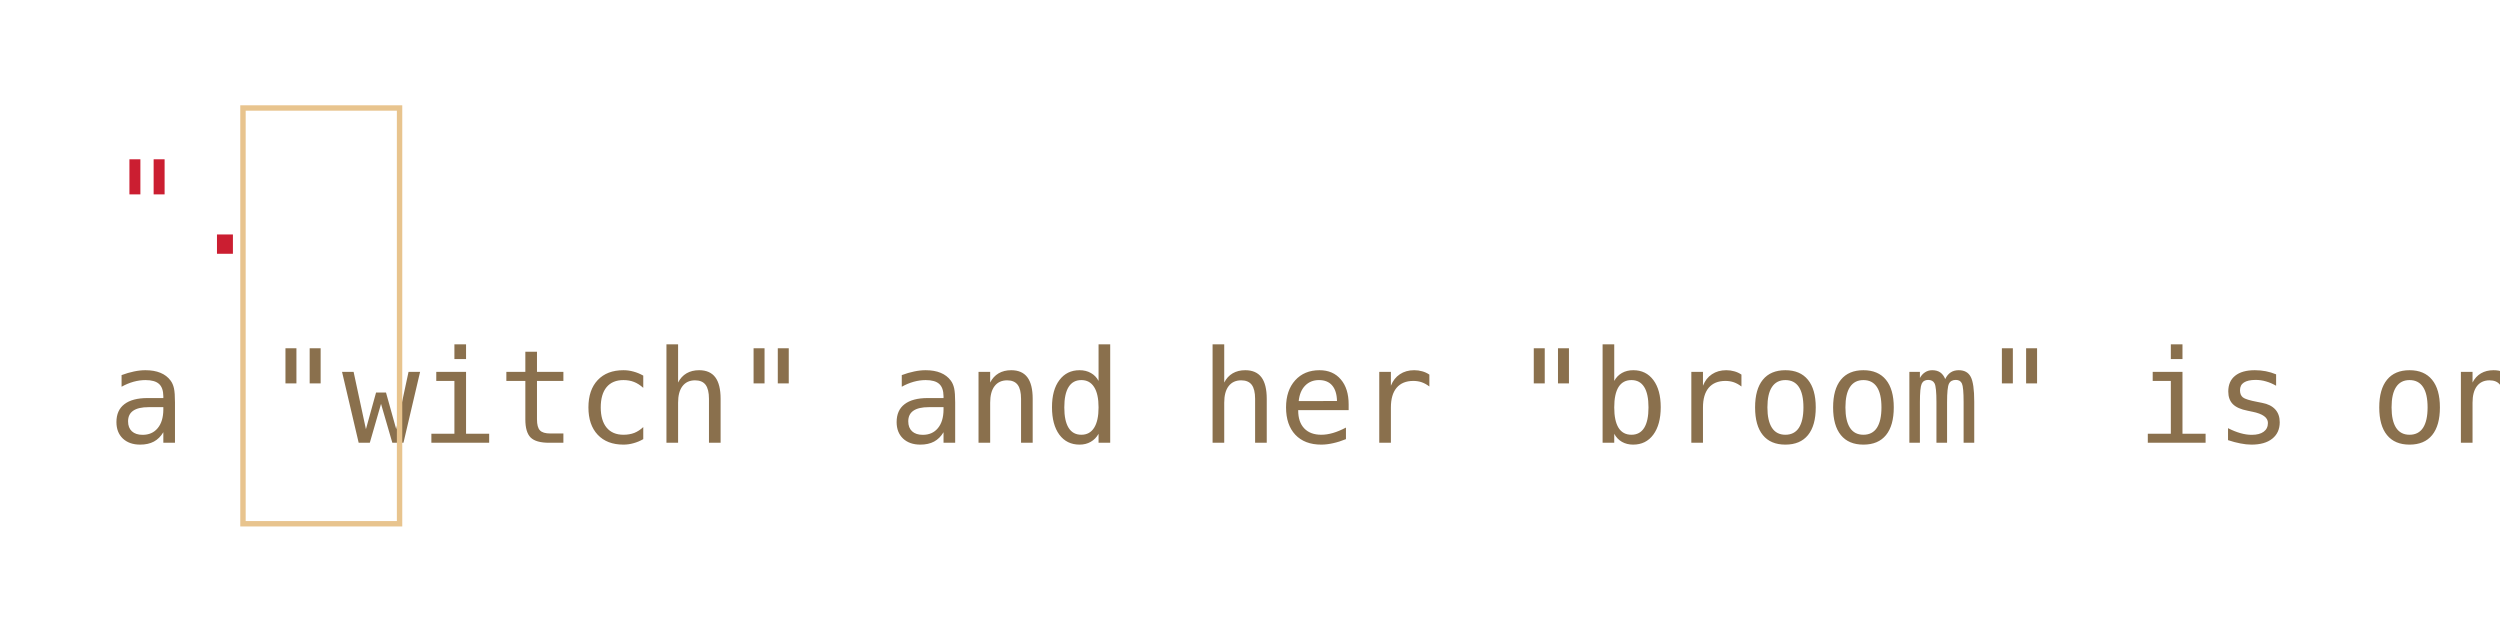
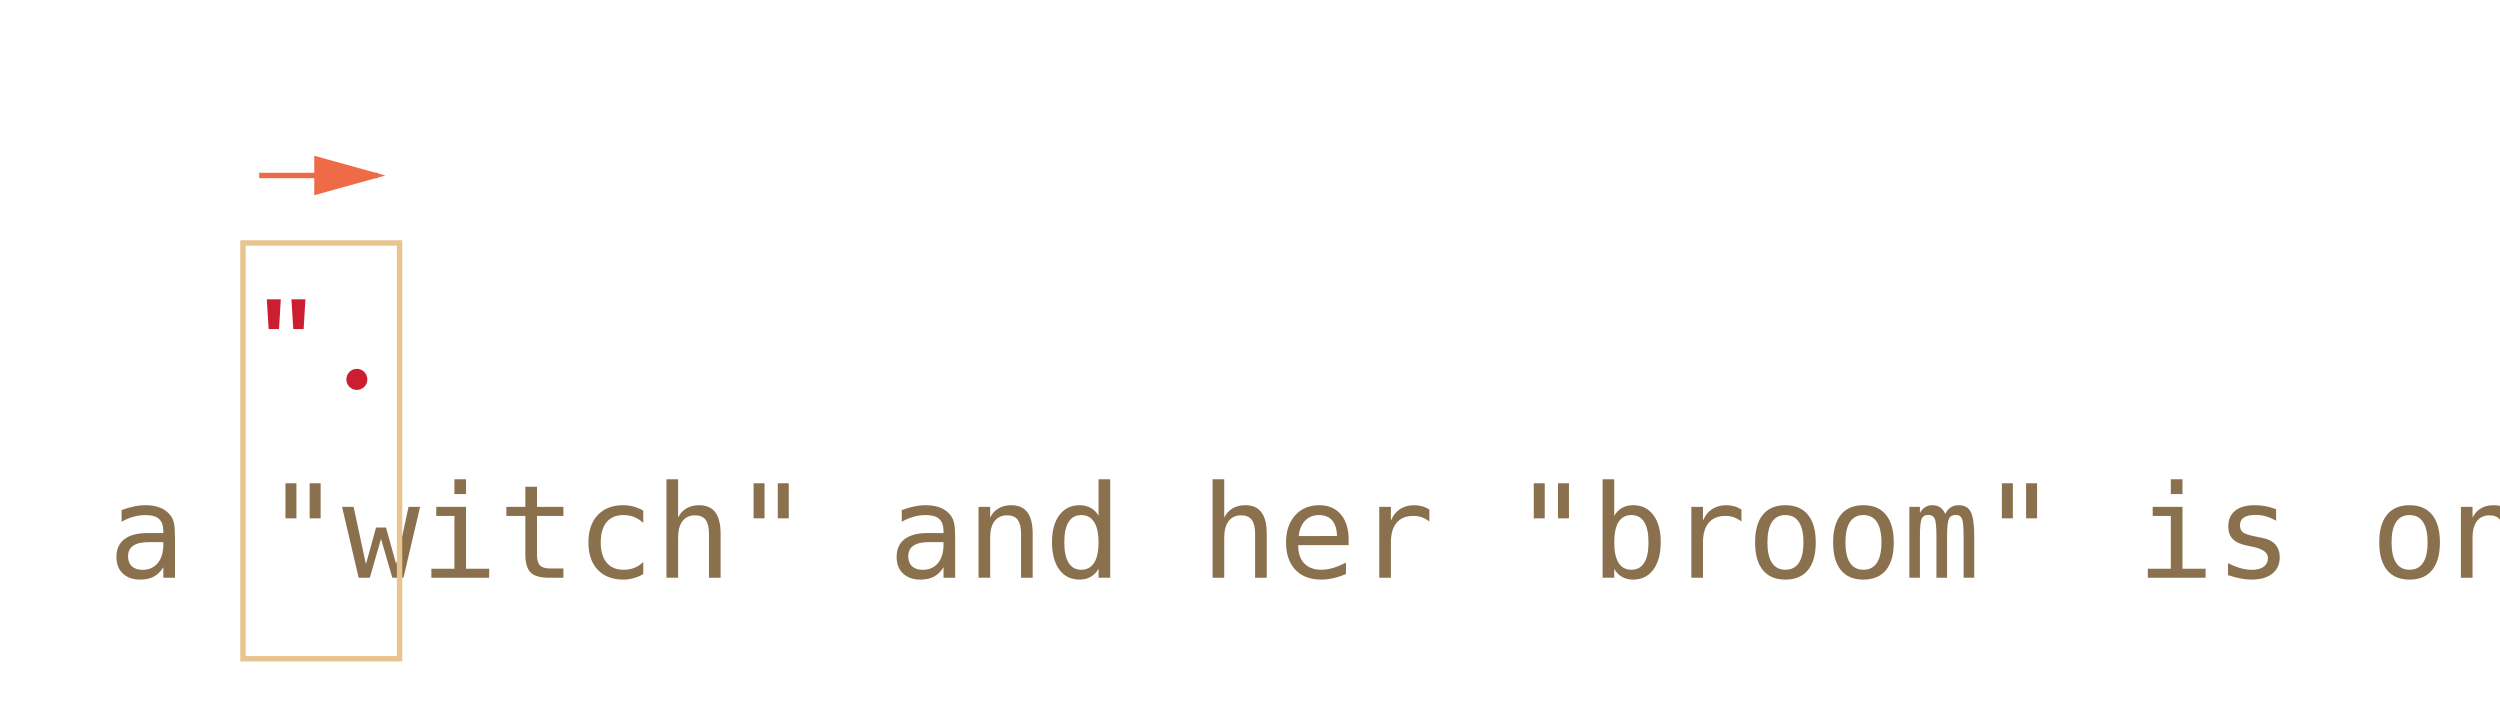
- <svg xmlns="http://www.w3.org/2000/svg" width="463px" height="117px" viewBox="0 0 463 117" version="1.1">
+ <svg xmlns="http://www.w3.org/2000/svg" width="463px" height="130px" viewBox="0 0 463 130" version="1.1">
  <defs />
  <g id="combined" stroke="none" stroke-width="1" fill="none" fill-rule="evenodd">
    <g id="witch_greedy2.svg">
      <text id="a-&quot;witch&quot;-and-her-&quot;b" font-family="Consolas" font-size="24" font-weight="normal" fill="#8A704D">
-         <tspan x="20" y="82">a "witch" and her "broom" is one</tspan>
+         <tspan x="20" y="107">a "witch" and her "broom" is one</tspan>
      </text>
-       <text id="--&quot;.----------------" font-family="Consolas" font-size="24" font-weight="normal">
-         <tspan x="20" y="47" fill="#CB1E31">  ".</tspan>
-         <tspan x="72.781" y="47" fill="#B8BAC1"> </tspan>
-         <tspan x="85.977" y="47" fill="#CB1E31">                       </tspan>
-       </text>
-       <rect id="Rectangle-1" stroke="#E8C48E" x="45" y="20" width="29" height="77" />
+       <rect id="Rectangle-1" stroke="#E8C48E" x="45" y="45" width="29" height="77" />
+       <path d="M52.004,55.441 L51.676,60.938 L49.754,60.938 L49.414,55.441 L52.004,55.441 Z M56.562,55.441 L56.234,60.938 L54.312,60.938 L53.973,55.441 L56.562,55.441 Z M66.09,68.309 C66.355,68.309 66.607,68.359 66.846,68.461 C67.084,68.563 67.291,68.703 67.467,68.883 C67.643,69.063 67.781,69.271 67.883,69.51 C67.984,69.748 68.035,70.004 68.035,70.277 C68.035,70.543 67.984,70.793 67.883,71.027 C67.781,71.262 67.643,71.467 67.467,71.643 C67.291,71.818 67.084,71.957 66.846,72.059 C66.607,72.16 66.355,72.211 66.09,72.211 C65.816,72.211 65.563,72.16 65.328,72.059 C65.094,71.957 64.889,71.818 64.713,71.643 C64.537,71.467 64.398,71.262 64.297,71.027 C64.195,70.793 64.145,70.543 64.145,70.277 C64.145,70.004 64.195,69.748 64.297,69.51 C64.398,69.271 64.537,69.063 64.713,68.883 C64.889,68.703 65.094,68.563 65.328,68.461 C65.563,68.359 65.816,68.309 66.09,68.309 L66.09,68.309 Z" id="--&quot;.----------------" fill="#CB1E31" />
+       <path d="M48.5,32.5 L69.5,32.5" id="Line" stroke="#EE6B47" stroke-linecap="square" fill="#EE6B47" />
+       <path id="Line-decoration-1" d="M69.5,32.5 C65.72,31.45 62.48,30.55 58.7,29.5 C58.7,31.6 58.7,33.4 58.7,35.5 C62.48,34.45 65.72,33.55 69.5,32.5 C69.5,32.5 69.5,32.5 69.5,32.5 Z" stroke="#EE6B47" stroke-linecap="square" fill="#EE6B47" />
    </g>
+     <g id="witch_greedy3.svg" transform="translate(455, 0)" />
  </g>
</svg>
